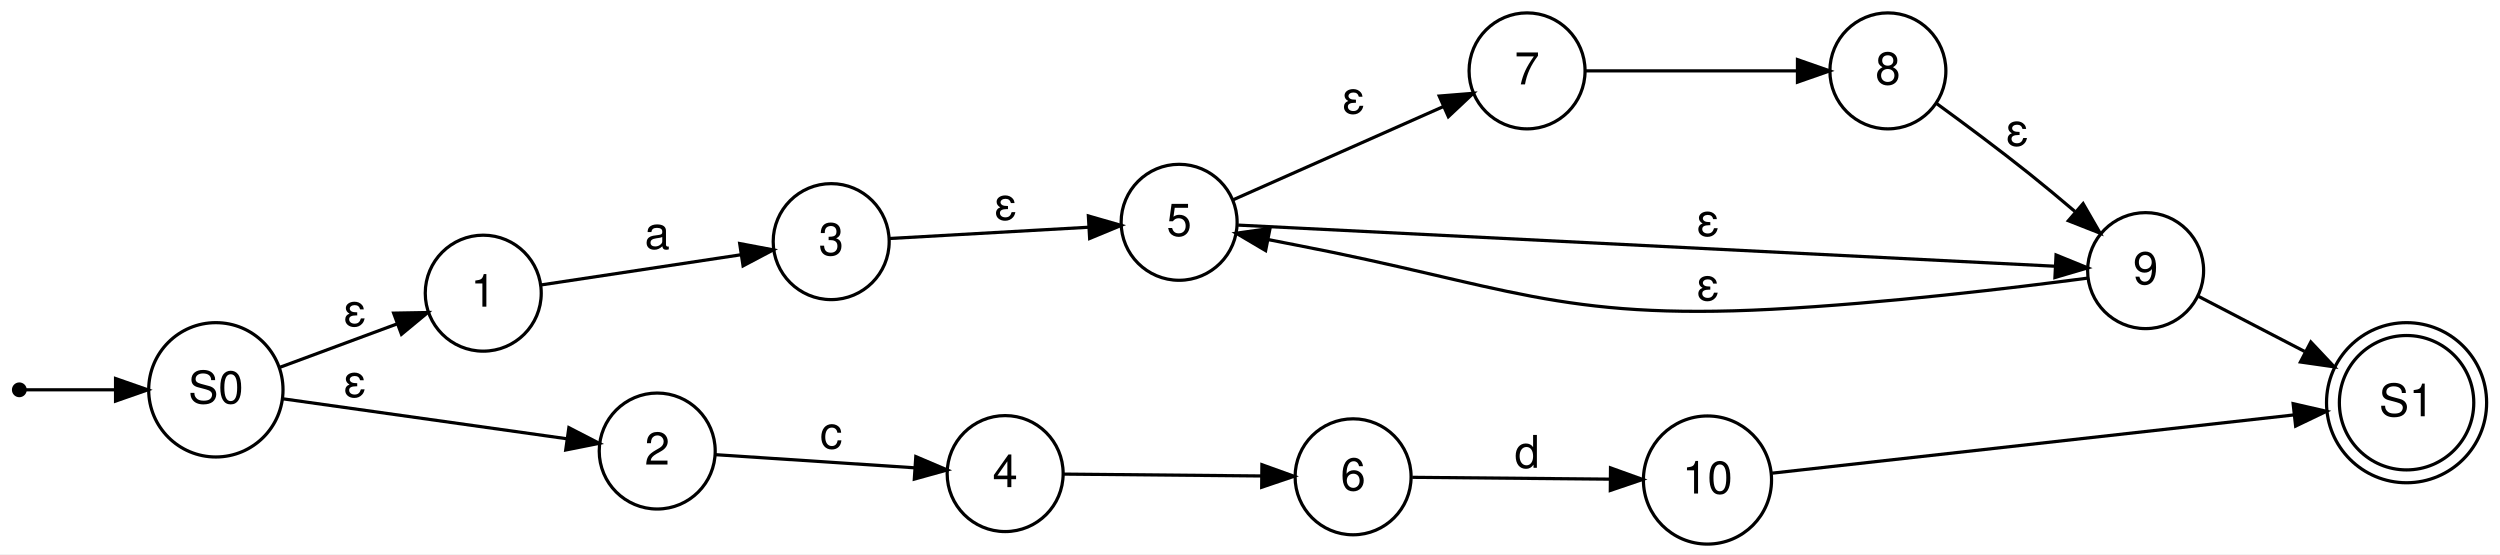
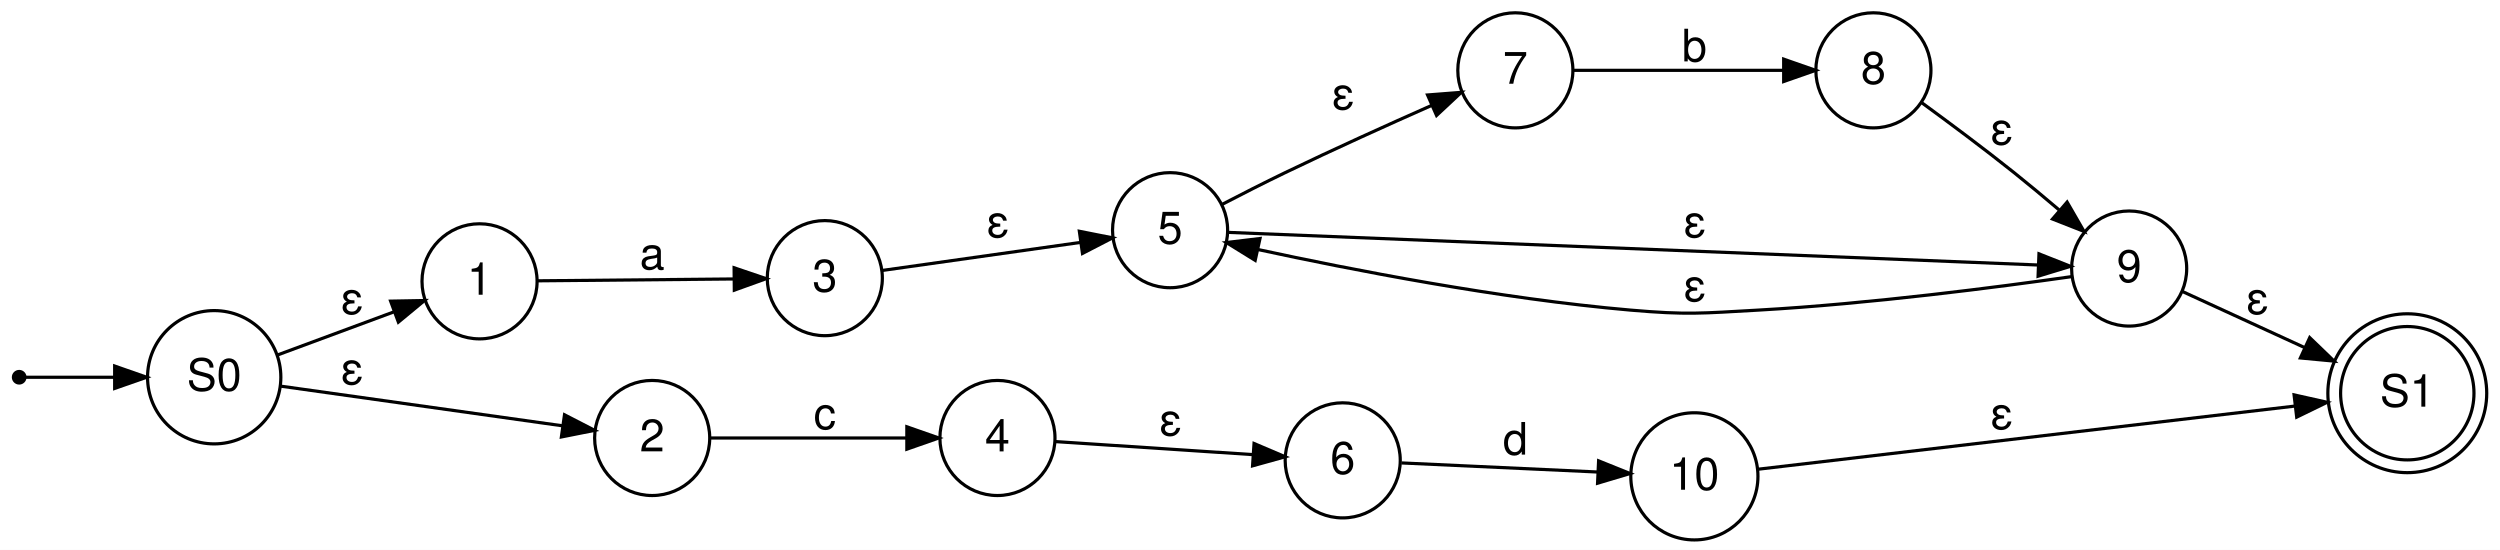
- <svg xmlns="http://www.w3.org/2000/svg" width="776pt" height="172pt" viewBox="0.00 0.00 776.00 172.00">
+ <svg xmlns="http://www.w3.org/2000/svg" width="782pt" height="172pt" viewBox="0.00 0.00 782.00 172.00">
  <g id="graph0" class="graph" transform="scale(1 1) rotate(0) translate(4 168)">
-     <polygon fill="white" stroke="none" points="-4,4 -4,-168 772,-168 772,4 -4,4" />
+     <polygon fill="white" stroke="none" points="-4,4 -4,-168 778,-168 778,4 -4,4" />
    <g id="node1" class="node">
-       <ellipse fill="none" stroke="black" cx="743" cy="-43" rx="20.86" ry="20.86" />
-       <ellipse fill="none" stroke="black" cx="743" cy="-43" rx="24.848" ry="24.848" />
-       <text text-anchor="middle" x="743" y="-38.8" font-family="Helvetica,Arial,sans-serif" font-size="14.00">S1</text>
+       <ellipse fill="none" stroke="black" cx="749" cy="-45" rx="20.86" ry="20.86" />
+       <ellipse fill="none" stroke="black" cx="749" cy="-45" rx="24.848" ry="24.848" />
+       <text text-anchor="middle" x="749" y="-40.8" font-family="Helvetica,Arial,sans-serif" font-size="14.00">S1</text>
    </g>
    <g id="node2" class="node">
-       <ellipse fill="black" stroke="black" cx="2" cy="-47" rx="1.8" ry="1.8" />
+       <ellipse fill="black" stroke="black" cx="2" cy="-50" rx="1.8" ry="1.8" />
    </g>
    <g id="node3" class="node">
-       <ellipse fill="none" stroke="black" cx="63" cy="-47" rx="20.848" ry="20.848" />
-       <text text-anchor="middle" x="63" y="-42.8" font-family="Helvetica,Arial,sans-serif" font-size="14.00">S0</text>
+       <ellipse fill="none" stroke="black" cx="63" cy="-50" rx="20.848" ry="20.848" />
+       <text text-anchor="middle" x="63" y="-45.8" font-family="Helvetica,Arial,sans-serif" font-size="14.00">S0</text>
    </g>
    <g id="edge1" class="edge">
-       <path fill="none" stroke="black" d="M4.024,-47C7.539,-47 19.568,-47 31.764,-47" />
-       <polygon fill="black" stroke="black" points="31.866,-50.5 41.866,-47 31.866,-43.5 31.866,-50.5" />
+       <path fill="none" stroke="black" d="M4.024,-50C7.539,-50 19.568,-50 31.764,-50" />
+       <polygon fill="black" stroke="black" points="31.866,-53.5 41.866,-50 31.866,-46.5 31.866,-53.5" />
    </g>
    <g id="node4" class="node">
-       <ellipse fill="none" stroke="black" cx="146" cy="-77" rx="18" ry="18" />
-       <text text-anchor="middle" x="146" y="-72.8" font-family="Helvetica,Arial,sans-serif" font-size="14.00">1</text>
+       <ellipse fill="none" stroke="black" cx="146" cy="-80" rx="18" ry="18" />
+       <text text-anchor="middle" x="146" y="-75.8" font-family="Helvetica,Arial,sans-serif" font-size="14.00">1</text>
    </g>
    <g id="edge2" class="edge">
-       <path fill="none" stroke="black" d="M82.787,-53.958C93.667,-57.988 107.516,-63.117 119.384,-67.513" />
-       <polygon fill="black" stroke="black" points="118.186,-70.801 128.779,-70.992 120.617,-64.237 118.186,-70.801" />
-       <text text-anchor="middle" x="106" y="-66.8" font-family="Helvetica,Arial,sans-serif" font-size="14.00">ε</text>
+       <path fill="none" stroke="black" d="M82.787,-56.958C93.667,-60.988 107.516,-66.117 119.384,-70.513" />
+       <polygon fill="black" stroke="black" points="118.186,-73.801 128.779,-73.992 120.617,-67.237 118.186,-73.801" />
+       <text text-anchor="middle" x="106" y="-69.8" font-family="Helvetica,Arial,sans-serif" font-size="14.00">ε</text>
    </g>
    <g id="node5" class="node">
-       <ellipse fill="none" stroke="black" cx="200" cy="-28" rx="18" ry="18" />
-       <text text-anchor="middle" x="200" y="-23.8" font-family="Helvetica,Arial,sans-serif" font-size="14.00">2</text>
+       <ellipse fill="none" stroke="black" cx="200" cy="-31" rx="18" ry="18" />
+       <text text-anchor="middle" x="200" y="-26.8" font-family="Helvetica,Arial,sans-serif" font-size="14.00">2</text>
    </g>
    <g id="edge3" class="edge">
-       <path fill="none" stroke="black" d="M83.92,-44.197C107.255,-40.912 146.028,-35.455 172.04,-31.794" />
-       <polygon fill="black" stroke="black" points="172.577,-35.253 181.992,-30.394 171.602,-28.322 172.577,-35.253" />
-       <text text-anchor="middle" x="106" y="-44.8" font-family="Helvetica,Arial,sans-serif" font-size="14.00">ε</text>
+       <path fill="none" stroke="black" d="M83.92,-47.197C107.255,-43.912 146.028,-38.455 172.04,-34.794" />
+       <polygon fill="black" stroke="black" points="172.577,-38.253 181.992,-33.394 171.602,-31.322 172.577,-38.253" />
+       <text text-anchor="middle" x="106" y="-47.8" font-family="Helvetica,Arial,sans-serif" font-size="14.00">ε</text>
    </g>
    <g id="node6" class="node">
-       <ellipse fill="none" stroke="black" cx="254" cy="-93" rx="18" ry="18" />
-       <text text-anchor="middle" x="254" y="-88.8" font-family="Helvetica,Arial,sans-serif" font-size="14.00">3</text>
+       <ellipse fill="none" stroke="black" cx="254" cy="-81" rx="18" ry="18" />
+       <text text-anchor="middle" x="254" y="-76.8" font-family="Helvetica,Arial,sans-serif" font-size="14.00">3</text>
    </g>
    <g id="edge4" class="edge">
-       <path fill="none" stroke="black" d="M164.031,-79.571C180.721,-82.09 206.421,-85.969 225.916,-88.912" />
-       <polygon fill="black" stroke="black" points="225.601,-92.404 236.012,-90.436 226.646,-85.482 225.601,-92.404" />
-       <text text-anchor="middle" x="200" y="-90.8" font-family="Helvetica,Arial,sans-serif" font-size="14.00">a</text>
+       <path fill="none" stroke="black" d="M164.031,-80.161C180.622,-80.317 206.117,-80.558 225.569,-80.741" />
+       <polygon fill="black" stroke="black" points="225.627,-84.242 235.659,-80.836 225.693,-77.242 225.627,-84.242" />
+       <text text-anchor="middle" x="200" y="-83.8" font-family="Helvetica,Arial,sans-serif" font-size="14.00">a</text>
    </g>
    <g id="node7" class="node">
-       <ellipse fill="none" stroke="black" cx="308" cy="-21" rx="18" ry="18" />
-       <text text-anchor="middle" x="308" y="-16.8" font-family="Helvetica,Arial,sans-serif" font-size="14.00">4</text>
+       <ellipse fill="none" stroke="black" cx="308" cy="-31" rx="18" ry="18" />
+       <text text-anchor="middle" x="308" y="-26.8" font-family="Helvetica,Arial,sans-serif" font-size="14.00">4</text>
    </g>
    <g id="edge5" class="edge">
-       <path fill="none" stroke="black" d="M218.031,-26.875C234.721,-25.773 260.421,-24.076 279.916,-22.789" />
-       <polygon fill="black" stroke="black" points="280.264,-26.273 290.012,-22.122 279.803,-19.288 280.264,-26.273" />
-       <text text-anchor="middle" x="254" y="-28.8" font-family="Helvetica,Arial,sans-serif" font-size="14.00">c</text>
+       <path fill="none" stroke="black" d="M218.031,-31C234.622,-31 260.117,-31 279.569,-31" />
+       <polygon fill="black" stroke="black" points="279.659,-34.5 289.659,-31 279.659,-27.5 279.659,-34.5" />
+       <text text-anchor="middle" x="254" y="-33.8" font-family="Helvetica,Arial,sans-serif" font-size="14.00">c</text>
    </g>
    <g id="node8" class="node">
-       <ellipse fill="none" stroke="black" cx="362" cy="-99" rx="18" ry="18" />
-       <text text-anchor="middle" x="362" y="-94.8" font-family="Helvetica,Arial,sans-serif" font-size="14.00">5</text>
+       <ellipse fill="none" stroke="black" cx="362" cy="-96" rx="18" ry="18" />
+       <text text-anchor="middle" x="362" y="-91.8" font-family="Helvetica,Arial,sans-serif" font-size="14.00">5</text>
    </g>
    <g id="edge6" class="edge">
-       <path fill="none" stroke="black" d="M272.031,-93.964C288.721,-94.909 314.421,-96.364 333.916,-97.467" />
-       <polygon fill="black" stroke="black" points="333.83,-100.968 344.012,-98.038 334.225,-93.979 333.83,-100.968" />
-       <text text-anchor="middle" x="308" y="-99.8" font-family="Helvetica,Arial,sans-serif" font-size="14.00">ε</text>
+       <path fill="none" stroke="black" d="M272.031,-83.41C288.721,-85.772 314.421,-89.409 333.916,-92.167" />
+       <polygon fill="black" stroke="black" points="333.62,-95.66 344.012,-93.596 334.601,-88.729 333.62,-95.66" />
+       <text text-anchor="middle" x="308" y="-93.8" font-family="Helvetica,Arial,sans-serif" font-size="14.00">ε</text>
    </g>
    <g id="node9" class="node">
-       <ellipse fill="none" stroke="black" cx="416" cy="-20" rx="18" ry="18" />
-       <text text-anchor="middle" x="416" y="-15.8" font-family="Helvetica,Arial,sans-serif" font-size="14.00">6</text>
+       <ellipse fill="none" stroke="black" cx="416" cy="-24" rx="18" ry="18" />
+       <text text-anchor="middle" x="416" y="-19.8" font-family="Helvetica,Arial,sans-serif" font-size="14.00">6</text>
    </g>
    <g id="edge7" class="edge">
-       <path fill="none" stroke="black" d="M326.031,-20.839C342.622,-20.683 368.117,-20.442 387.569,-20.259" />
-       <polygon fill="black" stroke="black" points="387.693,-23.758 397.659,-20.164 387.627,-16.758 387.693,-23.758" />
+       <path fill="none" stroke="black" d="M326.031,-29.875C342.721,-28.773 368.421,-27.076 387.916,-25.789" />
+       <polygon fill="black" stroke="black" points="388.264,-29.273 398.012,-25.122 387.803,-22.288 388.264,-29.273" />
+       <text text-anchor="middle" x="362" y="-31.8" font-family="Helvetica,Arial,sans-serif" font-size="14.00">ε</text>
    </g>
    <g id="node10" class="node">
      <ellipse fill="none" stroke="black" cx="470" cy="-146" rx="18" ry="18" />
      <text text-anchor="middle" x="470" y="-141.8" font-family="Helvetica,Arial,sans-serif" font-size="14.00">7</text>
    </g>
    <g id="edge8" class="edge">
-       <path fill="none" stroke="black" d="M378.641,-105.935C395.863,-113.572 423.795,-125.956 444.049,-134.937" />
-       <polygon fill="black" stroke="black" points="442.735,-138.183 453.295,-139.037 445.572,-131.784 442.735,-138.183" />
-       <text text-anchor="middle" x="416" y="-132.8" font-family="Helvetica,Arial,sans-serif" font-size="14.00">ε</text>
+       <path fill="none" stroke="black" d="M378.248,-104.058C384.354,-107.228 391.476,-110.855 398,-114 413.093,-121.276 430.21,-129.006 443.856,-135.046" />
+       <polygon fill="black" stroke="black" points="442.538,-138.29 453.1,-139.114 445.357,-131.883 442.538,-138.29" />
+       <text text-anchor="middle" x="416" y="-133.8" font-family="Helvetica,Arial,sans-serif" font-size="14.00">ε</text>
    </g>
    <g id="node13" class="node">
      <ellipse fill="none" stroke="black" cx="662" cy="-84" rx="18" ry="18" />
      <text text-anchor="middle" x="662" y="-79.8" font-family="Helvetica,Arial,sans-serif" font-size="14.00">9</text>
    </g>
    <g id="edge12" class="edge">
-       <path fill="none" stroke="black" d="M380.31,-98.129C430.01,-95.627 573.438,-88.407 633.759,-85.371" />
-       <polygon fill="black" stroke="black" points="634.202,-88.853 644.014,-84.855 633.85,-81.862 634.202,-88.853" />
-       <text text-anchor="middle" x="526" y="-94.8" font-family="Helvetica,Arial,sans-serif" font-size="14.00">ε</text>
+       <path fill="none" stroke="black" d="M380.31,-95.303C429.893,-93.306 572.764,-87.553 633.332,-85.114" />
+       <polygon fill="black" stroke="black" points="633.791,-88.599 643.642,-84.699 633.51,-81.604 633.791,-88.599" />
+       <text text-anchor="middle" x="526" y="-93.8" font-family="Helvetica,Arial,sans-serif" font-size="14.00">ε</text>
    </g>
    <g id="node12" class="node">
      <ellipse fill="none" stroke="black" cx="526" cy="-19" rx="19.887" ry="19.887" />
      <text text-anchor="middle" x="526" y="-14.8" font-family="Helvetica,Arial,sans-serif" font-size="14.00">10</text>
    </g>
    <g id="edge10" class="edge">
-       <path fill="none" stroke="black" d="M434.352,-19.839C450.854,-19.686 476.001,-19.454 495.626,-19.272" />
-       <polygon fill="black" stroke="black" points="495.903,-22.77 505.871,-19.177 495.839,-15.77 495.903,-22.77" />
-       <text text-anchor="middle" x="470" y="-22.8" font-family="Helvetica,Arial,sans-serif" font-size="14.00">d</text>
+       <path fill="none" stroke="black" d="M434.352,-23.197C450.854,-22.433 476.001,-21.268 495.626,-20.36" />
+       <polygon fill="black" stroke="black" points="496.043,-23.844 505.871,-19.886 495.719,-16.852 496.043,-23.844" />
+       <text text-anchor="middle" x="470" y="-25.8" font-family="Helvetica,Arial,sans-serif" font-size="14.00">d</text>
    </g>
    <g id="node11" class="node">
      <ellipse fill="none" stroke="black" cx="582" cy="-146" rx="18" ry="18" />
      <text text-anchor="middle" x="582" y="-141.8" font-family="Helvetica,Arial,sans-serif" font-size="14.00">8</text>
    </g>
    <g id="edge9" class="edge">
      <path fill="none" stroke="black" d="M488.188,-146C505.785,-146 533.393,-146 553.929,-146" />
      <polygon fill="black" stroke="black" points="553.933,-149.5 563.933,-146 553.933,-142.5 553.933,-149.5" />
+       <text text-anchor="middle" x="526" y="-148.8" font-family="Helvetica,Arial,sans-serif" font-size="14.00">b</text>
    </g>
    <g id="edge11" class="edge">
      <path fill="none" stroke="black" d="M597.128,-135.863C605.609,-129.686 616.549,-121.552 626,-114 630.611,-110.315 635.47,-106.264 640.051,-102.363" />
      <polygon fill="black" stroke="black" points="642.593,-104.793 647.885,-95.615 638.024,-99.49 642.593,-104.793" />
      <text text-anchor="middle" x="622" y="-122.8" font-family="Helvetica,Arial,sans-serif" font-size="14.00">ε</text>
    </g>
    <g id="edge15" class="edge">
-       <path fill="none" stroke="black" d="M546.08,-21.13C582.501,-25.195 662.37,-34.111 708.089,-39.215" />
-       <polygon fill="black" stroke="black" points="707.788,-42.703 718.115,-40.334 708.565,-35.746 707.788,-42.703" />
+       <path fill="none" stroke="black" d="M545.842,-21.217C583.107,-25.601 666.69,-35.434 713.881,-40.986" />
+       <polygon fill="black" stroke="black" points="713.588,-44.476 723.928,-42.168 714.406,-37.523 713.588,-44.476" />
+       <text text-anchor="middle" x="622" y="-33.8" font-family="Helvetica,Arial,sans-serif" font-size="14.00">ε</text>
    </g>
    <g id="edge14" class="edge">
-       <path fill="none" stroke="black" d="M678.232,-76.095C687.62,-71.223 699.993,-64.801 711.341,-58.912" />
-       <polygon fill="black" stroke="black" points="713.28,-61.849 720.543,-54.136 710.055,-55.636 713.28,-61.849" />
+       <path fill="none" stroke="black" d="M678.59,-76.847C689.312,-71.927 703.915,-65.227 716.961,-59.242" />
+       <polygon fill="black" stroke="black" points="718.478,-62.397 726.107,-55.045 715.558,-56.034 718.478,-62.397" />
+       <text text-anchor="middle" x="702" y="-69.8" font-family="Helvetica,Arial,sans-serif" font-size="14.00">ε</text>
    </g>
    <g id="edge13" class="edge">
-       <path fill="none" stroke="black" d="M643.898,-81.654C621.473,-78.706 580.881,-73.815 546,-72 479.714,-68.551 463.178,-79.448 398,-92 395.298,-92.52 392.48,-93.071 389.668,-93.625" />
-       <polygon fill="black" stroke="black" points="388.849,-90.219 379.725,-95.604 390.216,-97.085 388.849,-90.219" />
-       <text text-anchor="middle" x="526" y="-74.8" font-family="Helvetica,Arial,sans-serif" font-size="14.00">ε</text>
+       <path fill="none" stroke="black" d="M643.906,-81.458C621.488,-78.266 580.905,-72.967 546,-71 528.25,-70 523.711,-69.463 506,-71 465.034,-74.554 418.201,-83.733 389.619,-89.923" />
+       <polygon fill="black" stroke="black" points="388.62,-86.559 379.608,-92.131 390.128,-93.394 388.62,-86.559" />
+       <text text-anchor="middle" x="526" y="-73.8" font-family="Helvetica,Arial,sans-serif" font-size="14.00">ε</text>
    </g>
  </g>
</svg>
